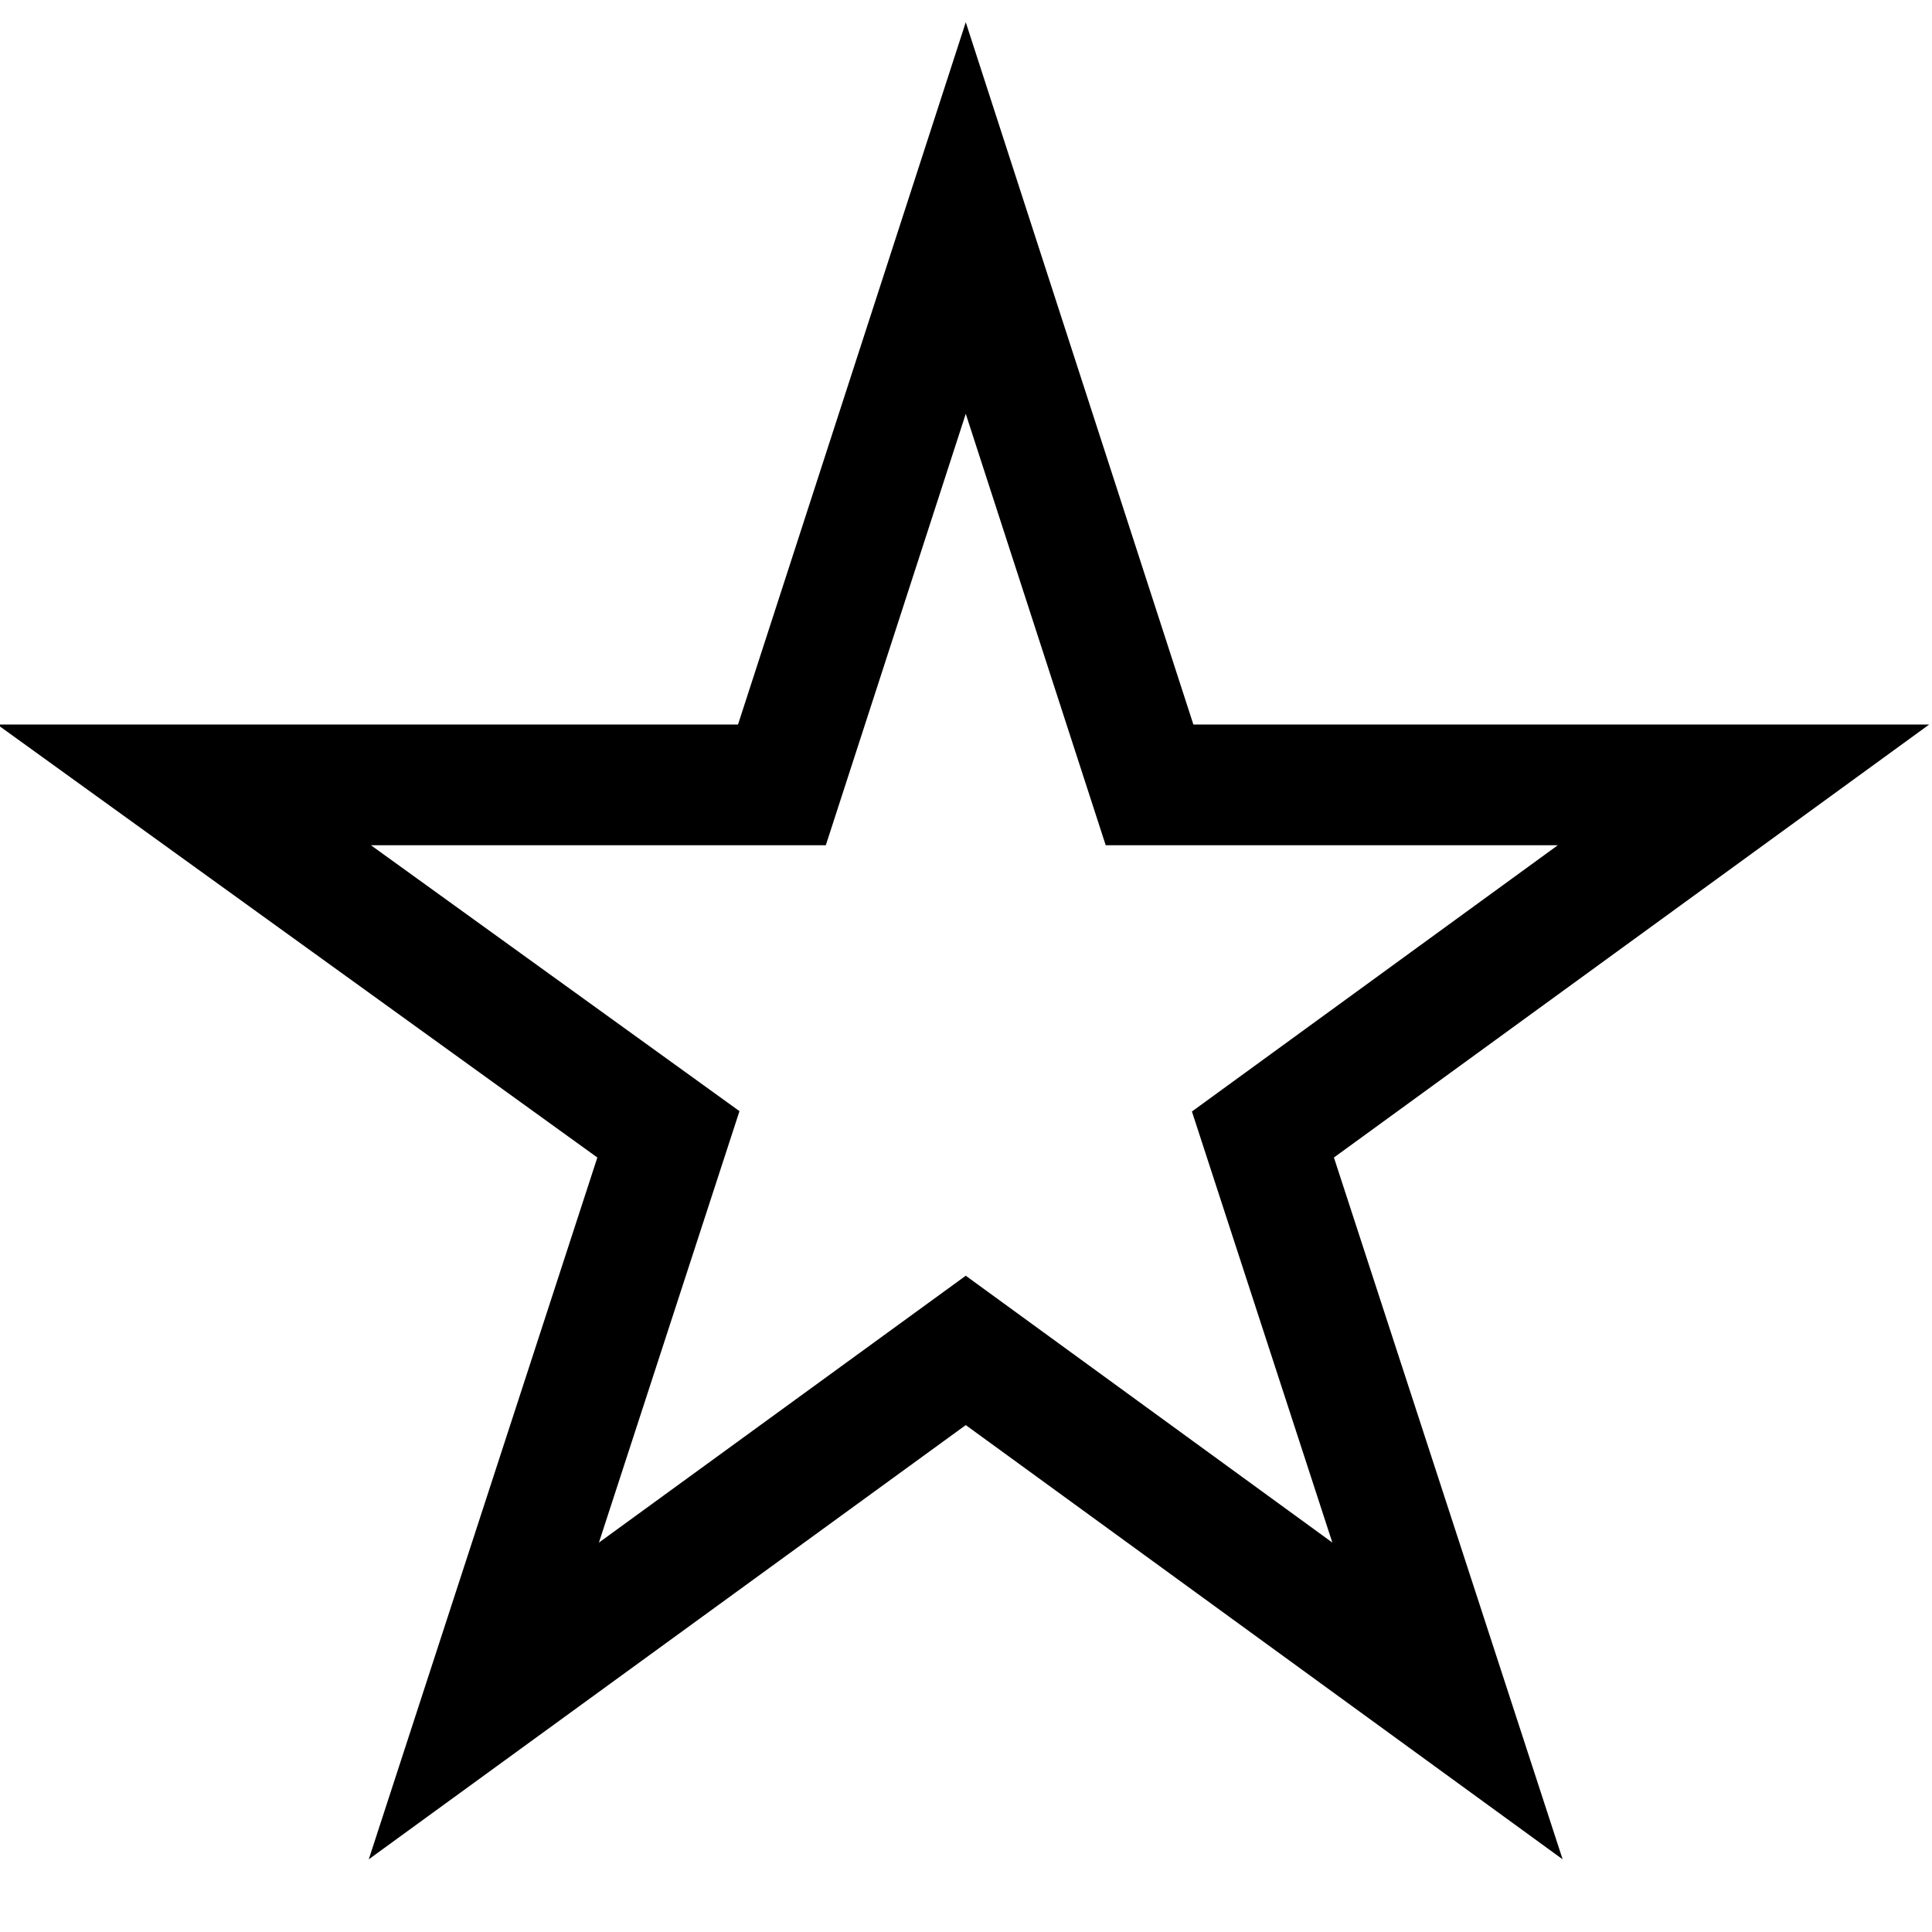
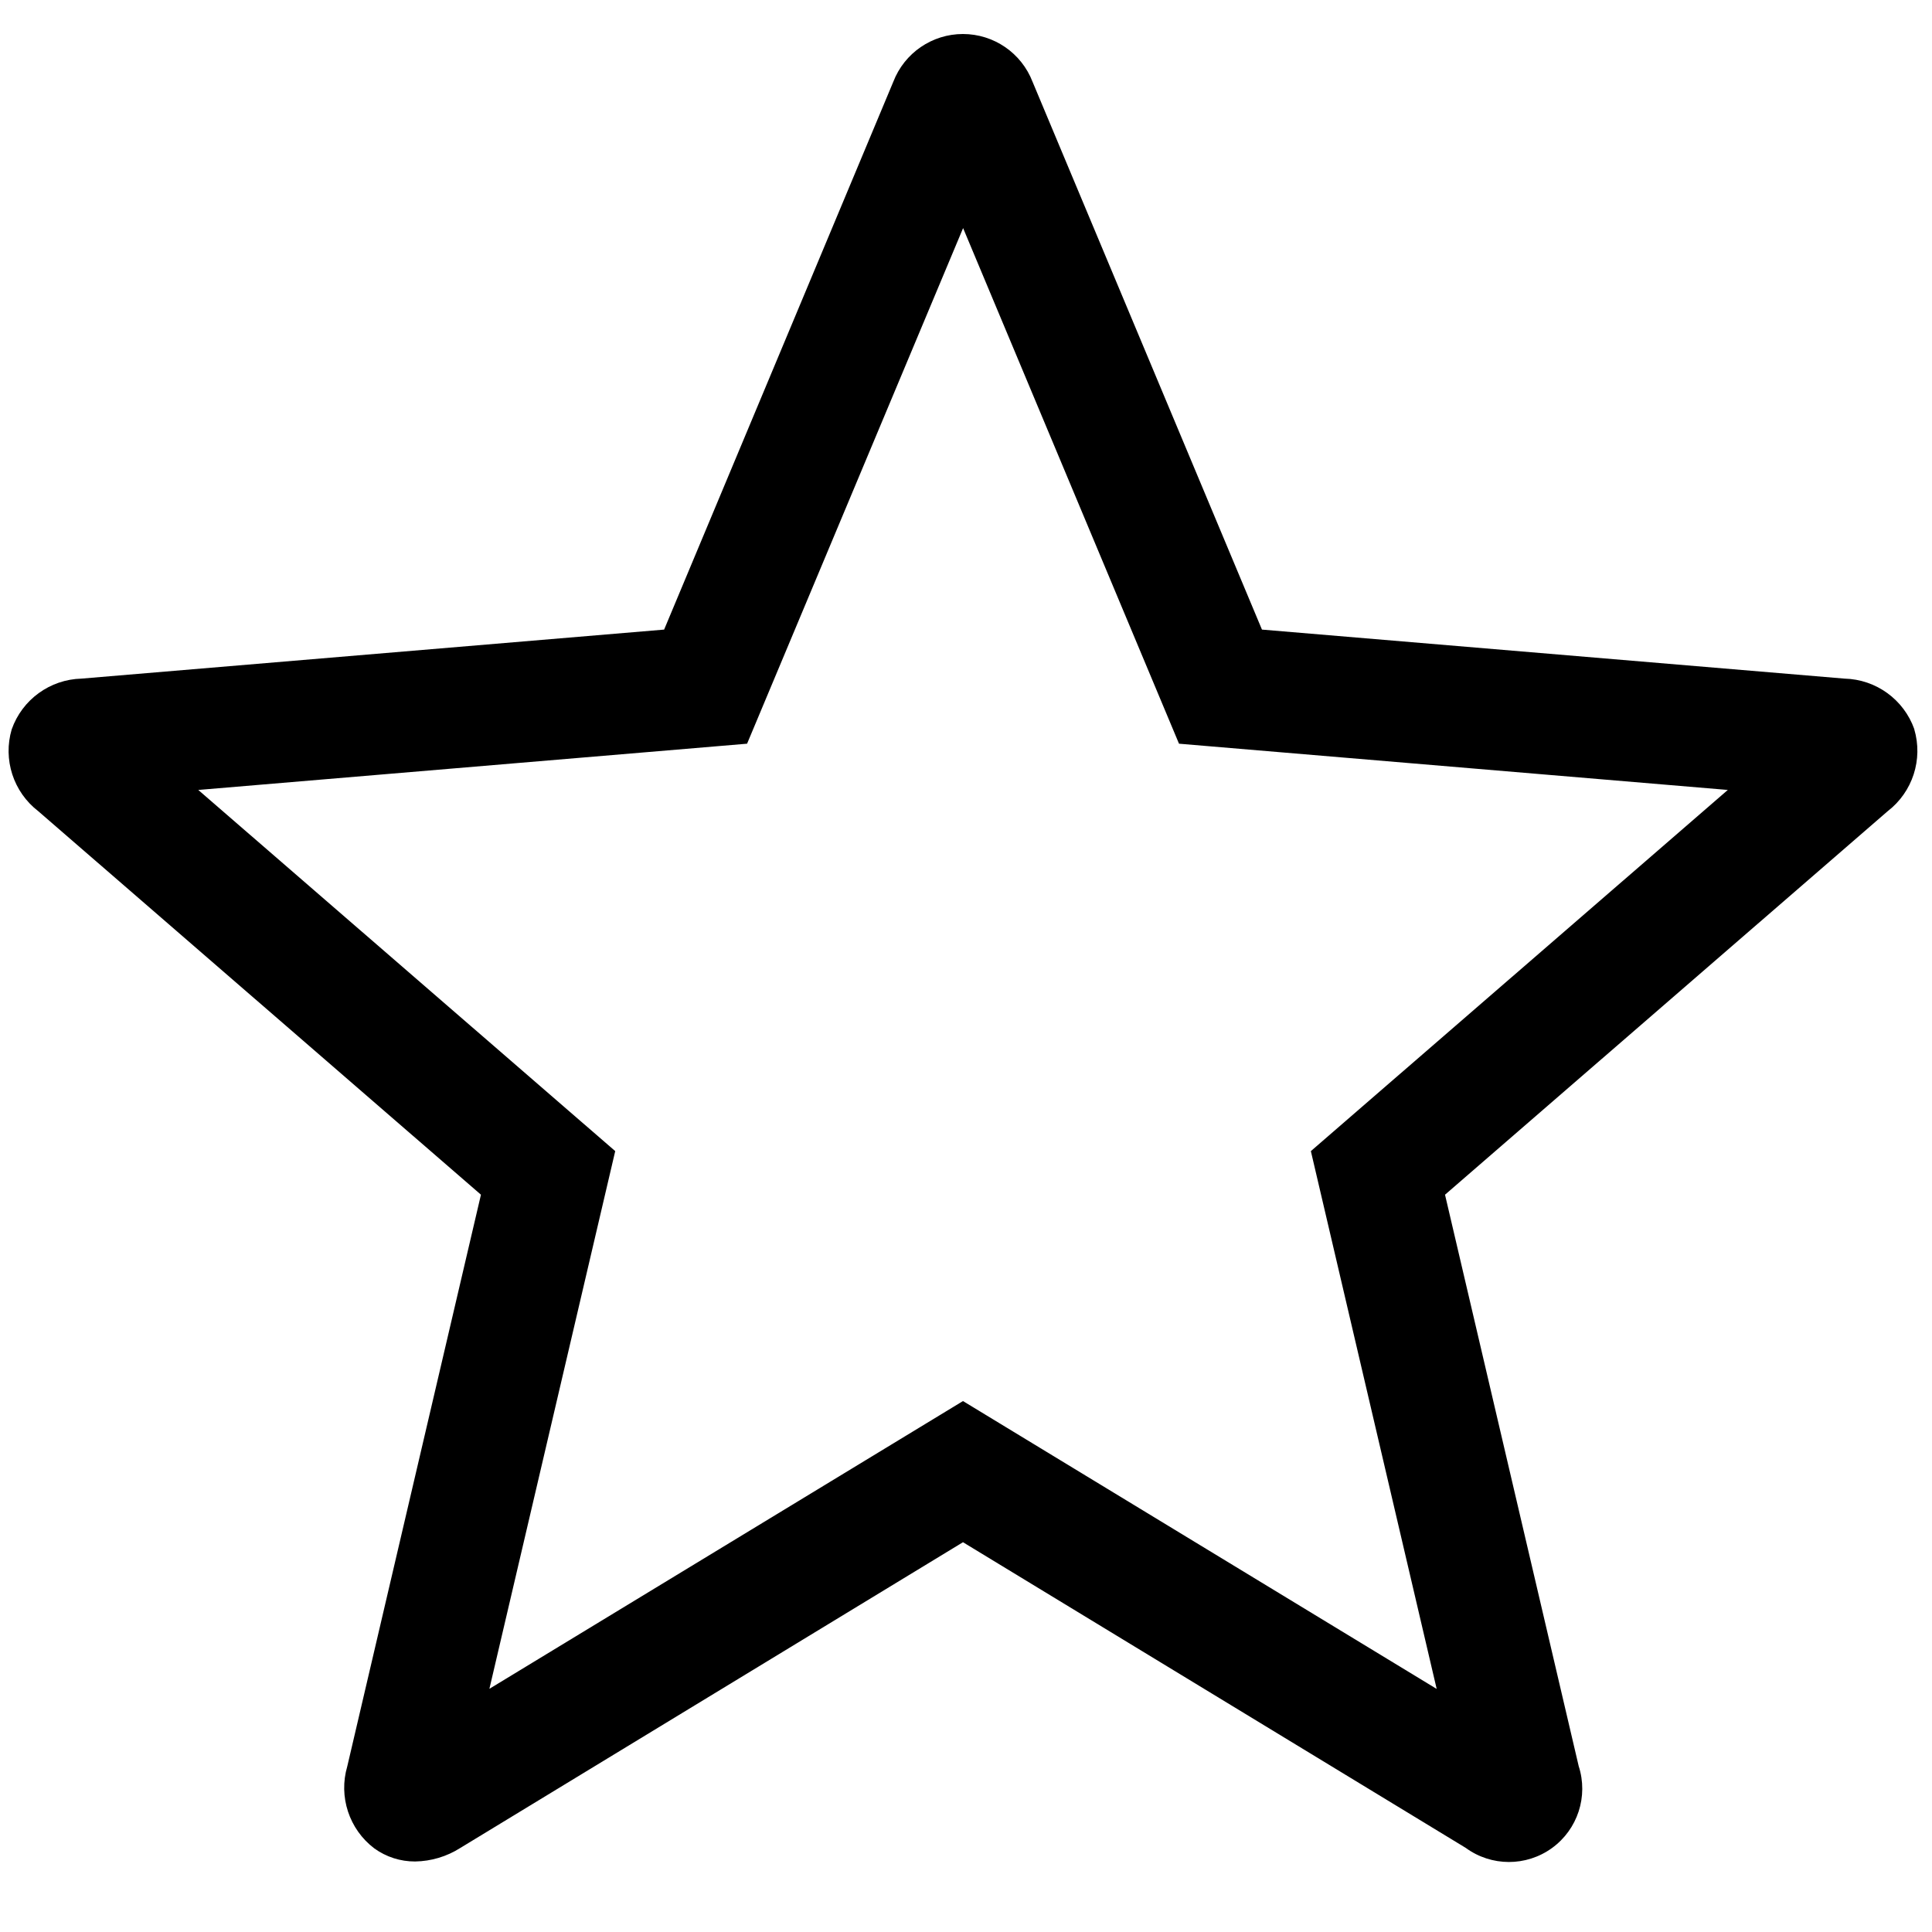
<svg xmlns="http://www.w3.org/2000/svg" viewBox="0 0 16 16">
-   <path d="M7.998.184L9.883 6h6.094l-4.93 3.586 1.894 5.812-4.943-3.596-4.944 3.596 1.893-5.812L-.023 6h6.135zM4.96 12.775l3.038-2.21 3.036 2.21-1.163-3.57L12.901 7H9.157L7.998 3.427 6.839 7H3.072l3.052 2.202z" />
+   <path d="M15.854 6.04a.63.63 0 0 0-.579-.42l-4.824-.406-1.9-4.537a.618.618 0 0 0-1.153 0L5.5 5.214.675 5.62a.63.63 0 0 0-.578.42.63.63 0 0 0 .22.678l3.666 3.176-1.107 4.734a.63.63 0 0 0 .223.679.573.573 0 0 0 .339.109.717.717 0 0 0 .374-.112l4.163-2.532 4.163 2.531a.607.607 0 0 0 .936-.677l-1.107-4.732 3.666-3.176a.631.631 0 0 0 .22-.679zm-4.998 3.493l1.042 4.454-3.923-2.384-3.922 2.383 1.042-4.453-3.453-2.991 4.545-.383 1.789-4.27 1.788 4.27 4.545.383z" />
  <path fill="none" d="M0 0h16v16H0z" />
</svg>
